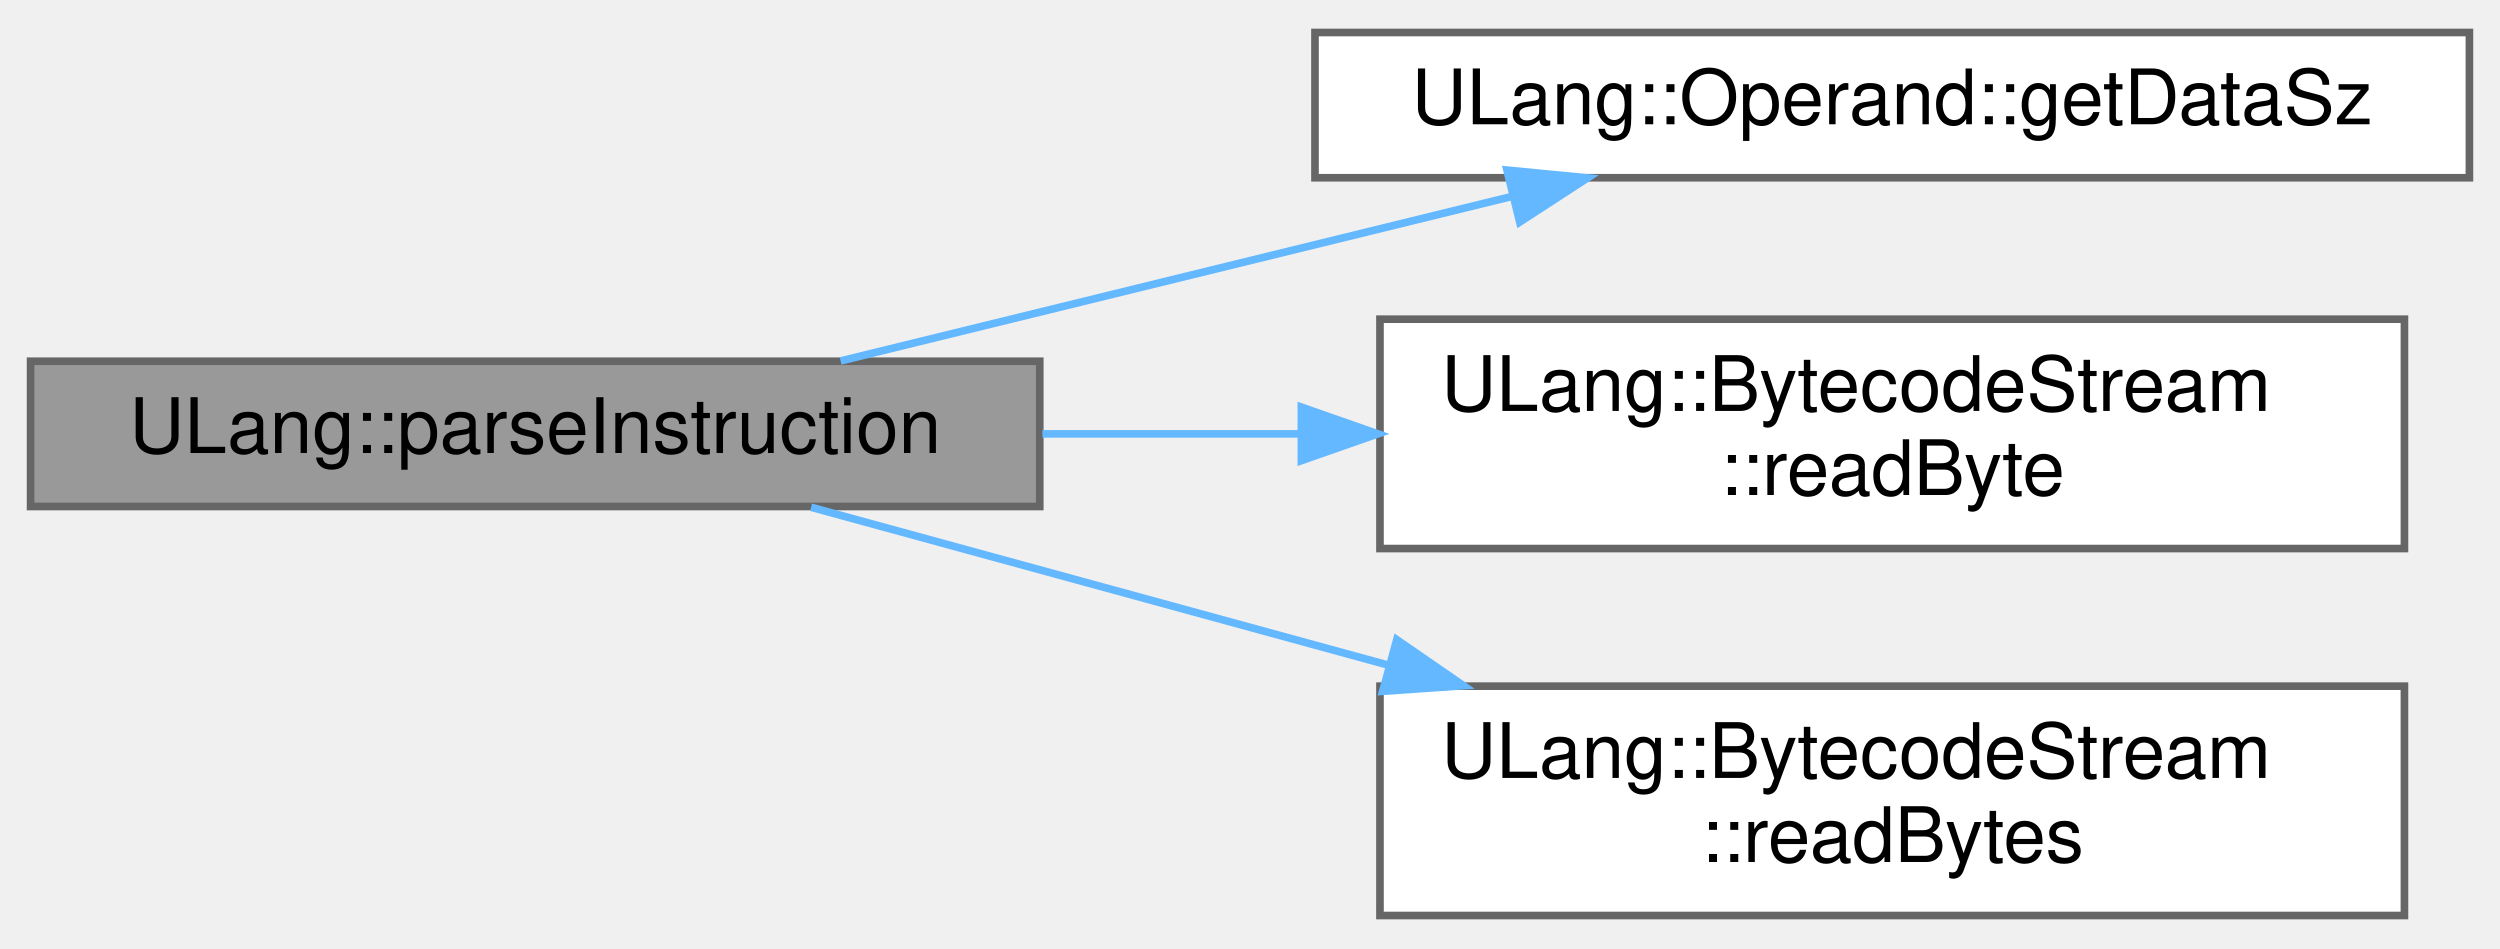
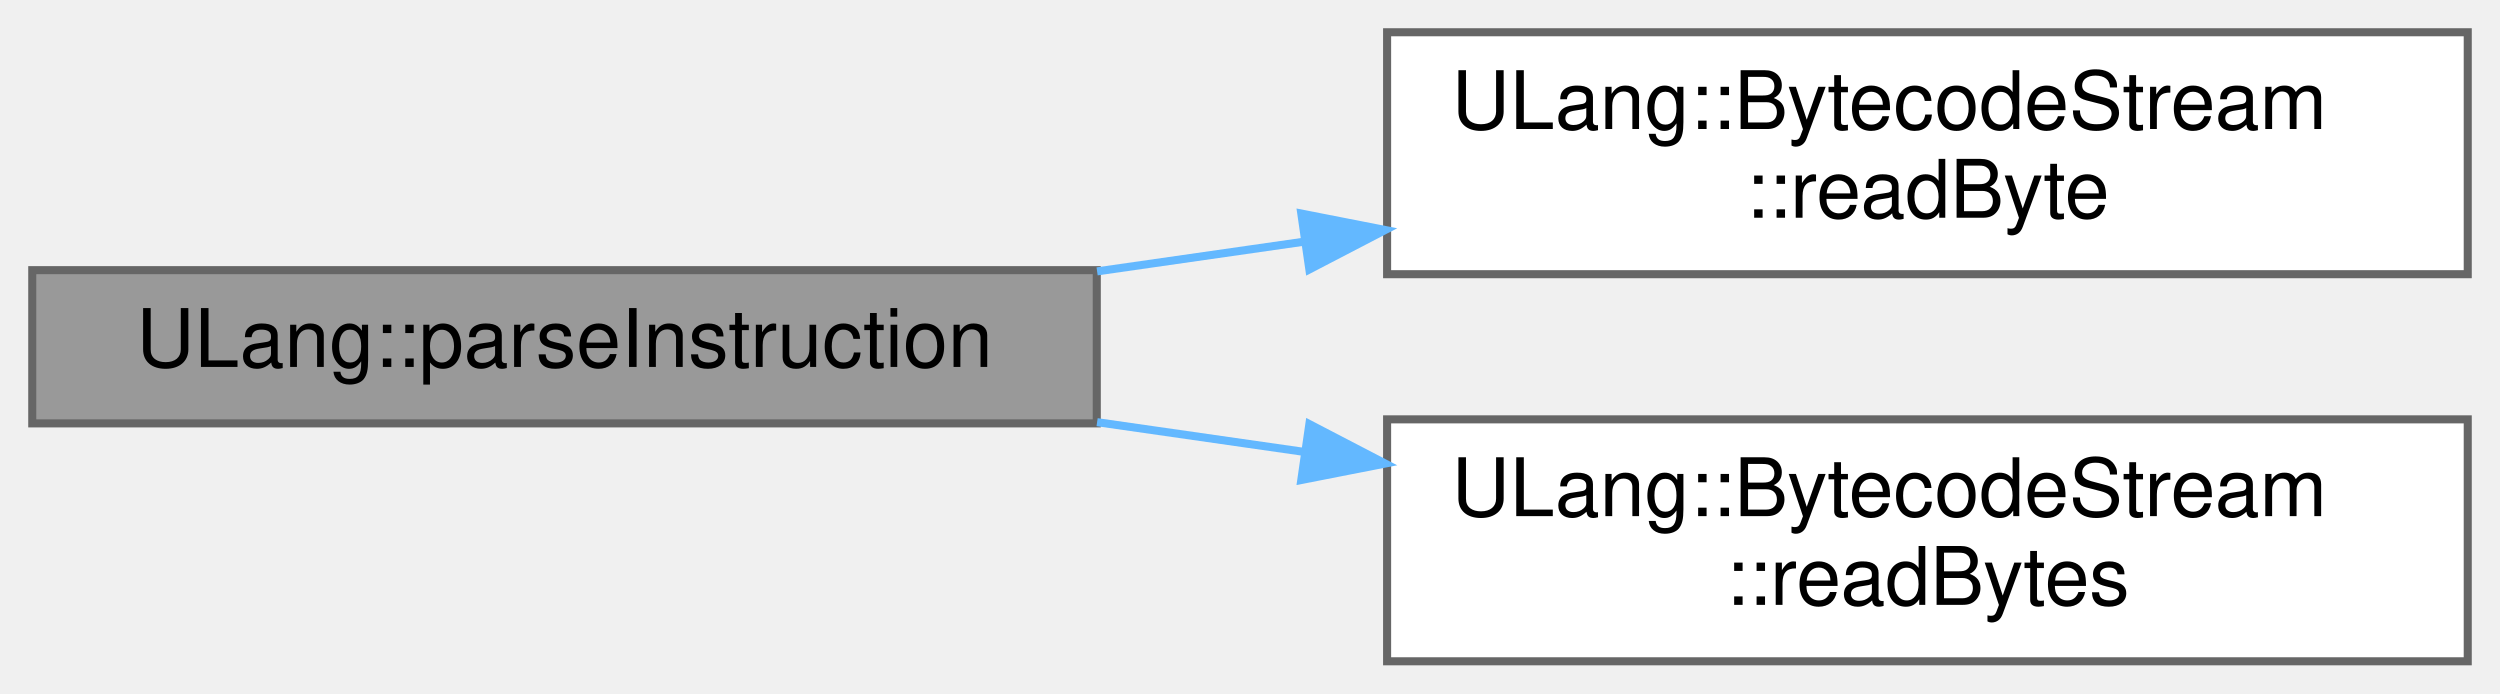
- <svg xmlns="http://www.w3.org/2000/svg" xmlns:xlink="http://www.w3.org/1999/xlink" width="327pt" height="124pt" viewBox="0.00 0.00 327.00 123.50">
-   <g id="graph0" class="graph" transform="scale(1 1) rotate(0) translate(4 119.5)">
+ <svg xmlns="http://www.w3.org/2000/svg" xmlns:xlink="http://www.w3.org/1999/xlink" width="310pt" height="86pt" viewBox="0.00 0.00 310.00 86.00">
+   <g id="graph0" class="graph" transform="scale(1 1) rotate(0) translate(4 82)">
    <g id="Node000001" class="node">
      <g id="a_Node000001">
        <a xlink:title="Parse the instruction.">
-           <polygon fill="#999999" stroke="#666666" points="132,-72.5 0,-72.5 0,-53.5 132,-53.5 132,-72.5" />
-           <text text-anchor="middle" x="66" y="-60.5" font-family="Helvetica,sans-Serif" font-size="10.00">ULang::parseInstruction</text>
+           <polygon fill="#999999" stroke="#666666" points="132,-48.5 0,-48.5 0,-29.5 132,-29.5 132,-48.5" />
+           <text text-anchor="middle" x="66" y="-36.5" font-family="Helvetica,sans-Serif" font-size="10.00">ULang::parseInstruction</text>
        </a>
      </g>
    </g>
    <g id="Node000002" class="node">
      <g id="a_Node000002">
-         <a xlink:href="structULang_1_1Operand.html#ad9f08fbb35cf1aceba8cc728f62e560b" target="_top" xlink:title="Get the size of operand data.">
-           <polygon fill="white" stroke="#666666" points="319,-115.5 168,-115.5 168,-96.5 319,-96.5 319,-115.5" />
-           <text text-anchor="middle" x="243.5" y="-103.5" font-family="Helvetica,sans-Serif" font-size="10.00">ULang::Operand::getDataSz</text>
+         <a xlink:href="classULang_1_1BytecodeStream.html#a02703a840fc7c2a4b63d59ec1191257e" target="_top" xlink:title="Reads a single byte from bytecode stream and prepares for reading another one.">
+           <polygon fill="white" stroke="#666666" points="302,-78 168,-78 168,-48 302,-48 302,-78" />
+           <text text-anchor="start" x="176" y="-66" font-family="Helvetica,sans-Serif" font-size="10.00">ULang::BytecodeStream</text>
+           <text text-anchor="middle" x="235" y="-55" font-family="Helvetica,sans-Serif" font-size="10.00">::readByte</text>
        </a>
      </g>
    </g>
    <g id="edge1_Node000001_Node000002" class="edge">
      <g id="a_edge1_Node000001_Node000002">
        <a xlink:title=" ">
-           <path fill="none" stroke="#63b8ff" d="M105.95,-72.54C131.85,-78.89 166.07,-87.27 193.78,-94.06" />
-           <polygon fill="#63b8ff" stroke="#63b8ff" points="193.11,-97.5 203.66,-96.48 194.78,-90.7 193.11,-97.5" />
+           <path fill="none" stroke="#63b8ff" d="M132.04,-48.35C140.47,-49.56 149.16,-50.81 157.75,-52.04" />
+           <polygon fill="#63b8ff" stroke="#63b8ff" points="157.36,-55.52 167.76,-53.48 158.36,-48.59 157.36,-55.52" />
        </a>
      </g>
    </g>
    <g id="Node000003" class="node">
      <g id="a_Node000003">
-         <a xlink:href="classULang_1_1BytecodeStream.html#a02703a840fc7c2a4b63d59ec1191257e" target="_top" xlink:title="Reads a single byte from bytecode stream and prepares for reading another one.">
-           <polygon fill="white" stroke="#666666" points="310.5,-78 176.5,-78 176.5,-48 310.5,-48 310.5,-78" />
-           <text text-anchor="start" x="184.5" y="-66" font-family="Helvetica,sans-Serif" font-size="10.00">ULang::BytecodeStream</text>
-           <text text-anchor="middle" x="243.5" y="-55" font-family="Helvetica,sans-Serif" font-size="10.00">::readByte</text>
+         <a xlink:href="classULang_1_1BytecodeStream.html#a211d06d3a5fee3e2d543e414f180862c" target="_top" xlink:title="Reads n bytes from bytecode stream and prepares for reading another ones.">
+           <polygon fill="white" stroke="#666666" points="302,-30 168,-30 168,0 302,0 302,-30" />
+           <text text-anchor="start" x="176" y="-18" font-family="Helvetica,sans-Serif" font-size="10.00">ULang::BytecodeStream</text>
+           <text text-anchor="middle" x="235" y="-7" font-family="Helvetica,sans-Serif" font-size="10.00">::readBytes</text>
        </a>
      </g>
    </g>
    <g id="edge2_Node000001_Node000003" class="edge">
      <g id="a_edge2_Node000001_Node000003">
        <a xlink:title=" ">
-           <path fill="none" stroke="#63b8ff" d="M132.35,-63C143.32,-63 154.79,-63 166.01,-63" />
-           <polygon fill="#63b8ff" stroke="#63b8ff" points="166.22,-66.5 176.22,-63 166.22,-59.5 166.22,-66.5" />
-         </a>
-       </g>
-     </g>
-     <g id="Node000004" class="node">
-       <g id="a_Node000004">
-         <a xlink:href="classULang_1_1BytecodeStream.html#a211d06d3a5fee3e2d543e414f180862c" target="_top" xlink:title="Reads n bytes from bytecode stream and prepares for reading another ones.">
-           <polygon fill="white" stroke="#666666" points="310.5,-30 176.5,-30 176.5,0 310.5,0 310.5,-30" />
-           <text text-anchor="start" x="184.5" y="-18" font-family="Helvetica,sans-Serif" font-size="10.00">ULang::BytecodeStream</text>
-           <text text-anchor="middle" x="243.5" y="-7" font-family="Helvetica,sans-Serif" font-size="10.00">::readBytes</text>
-         </a>
-       </g>
-     </g>
-     <g id="edge3_Node000001_Node000004" class="edge">
-       <g id="a_edge3_Node000001_Node000004">
-         <a xlink:title=" ">
-           <path fill="none" stroke="#63b8ff" d="M102.09,-53.4C123.74,-47.48 152.16,-39.71 177.77,-32.7" />
-           <polygon fill="#63b8ff" stroke="#63b8ff" points="178.7,-36.08 187.43,-30.06 176.86,-29.33 178.7,-36.08" />
+           <path fill="none" stroke="#63b8ff" d="M132.04,-29.65C140.47,-28.44 149.16,-27.19 157.75,-25.96" />
+           <polygon fill="#63b8ff" stroke="#63b8ff" points="158.36,-29.41 167.76,-24.52 157.36,-22.48 158.36,-29.41" />
        </a>
      </g>
    </g>
  </g>
</svg>
